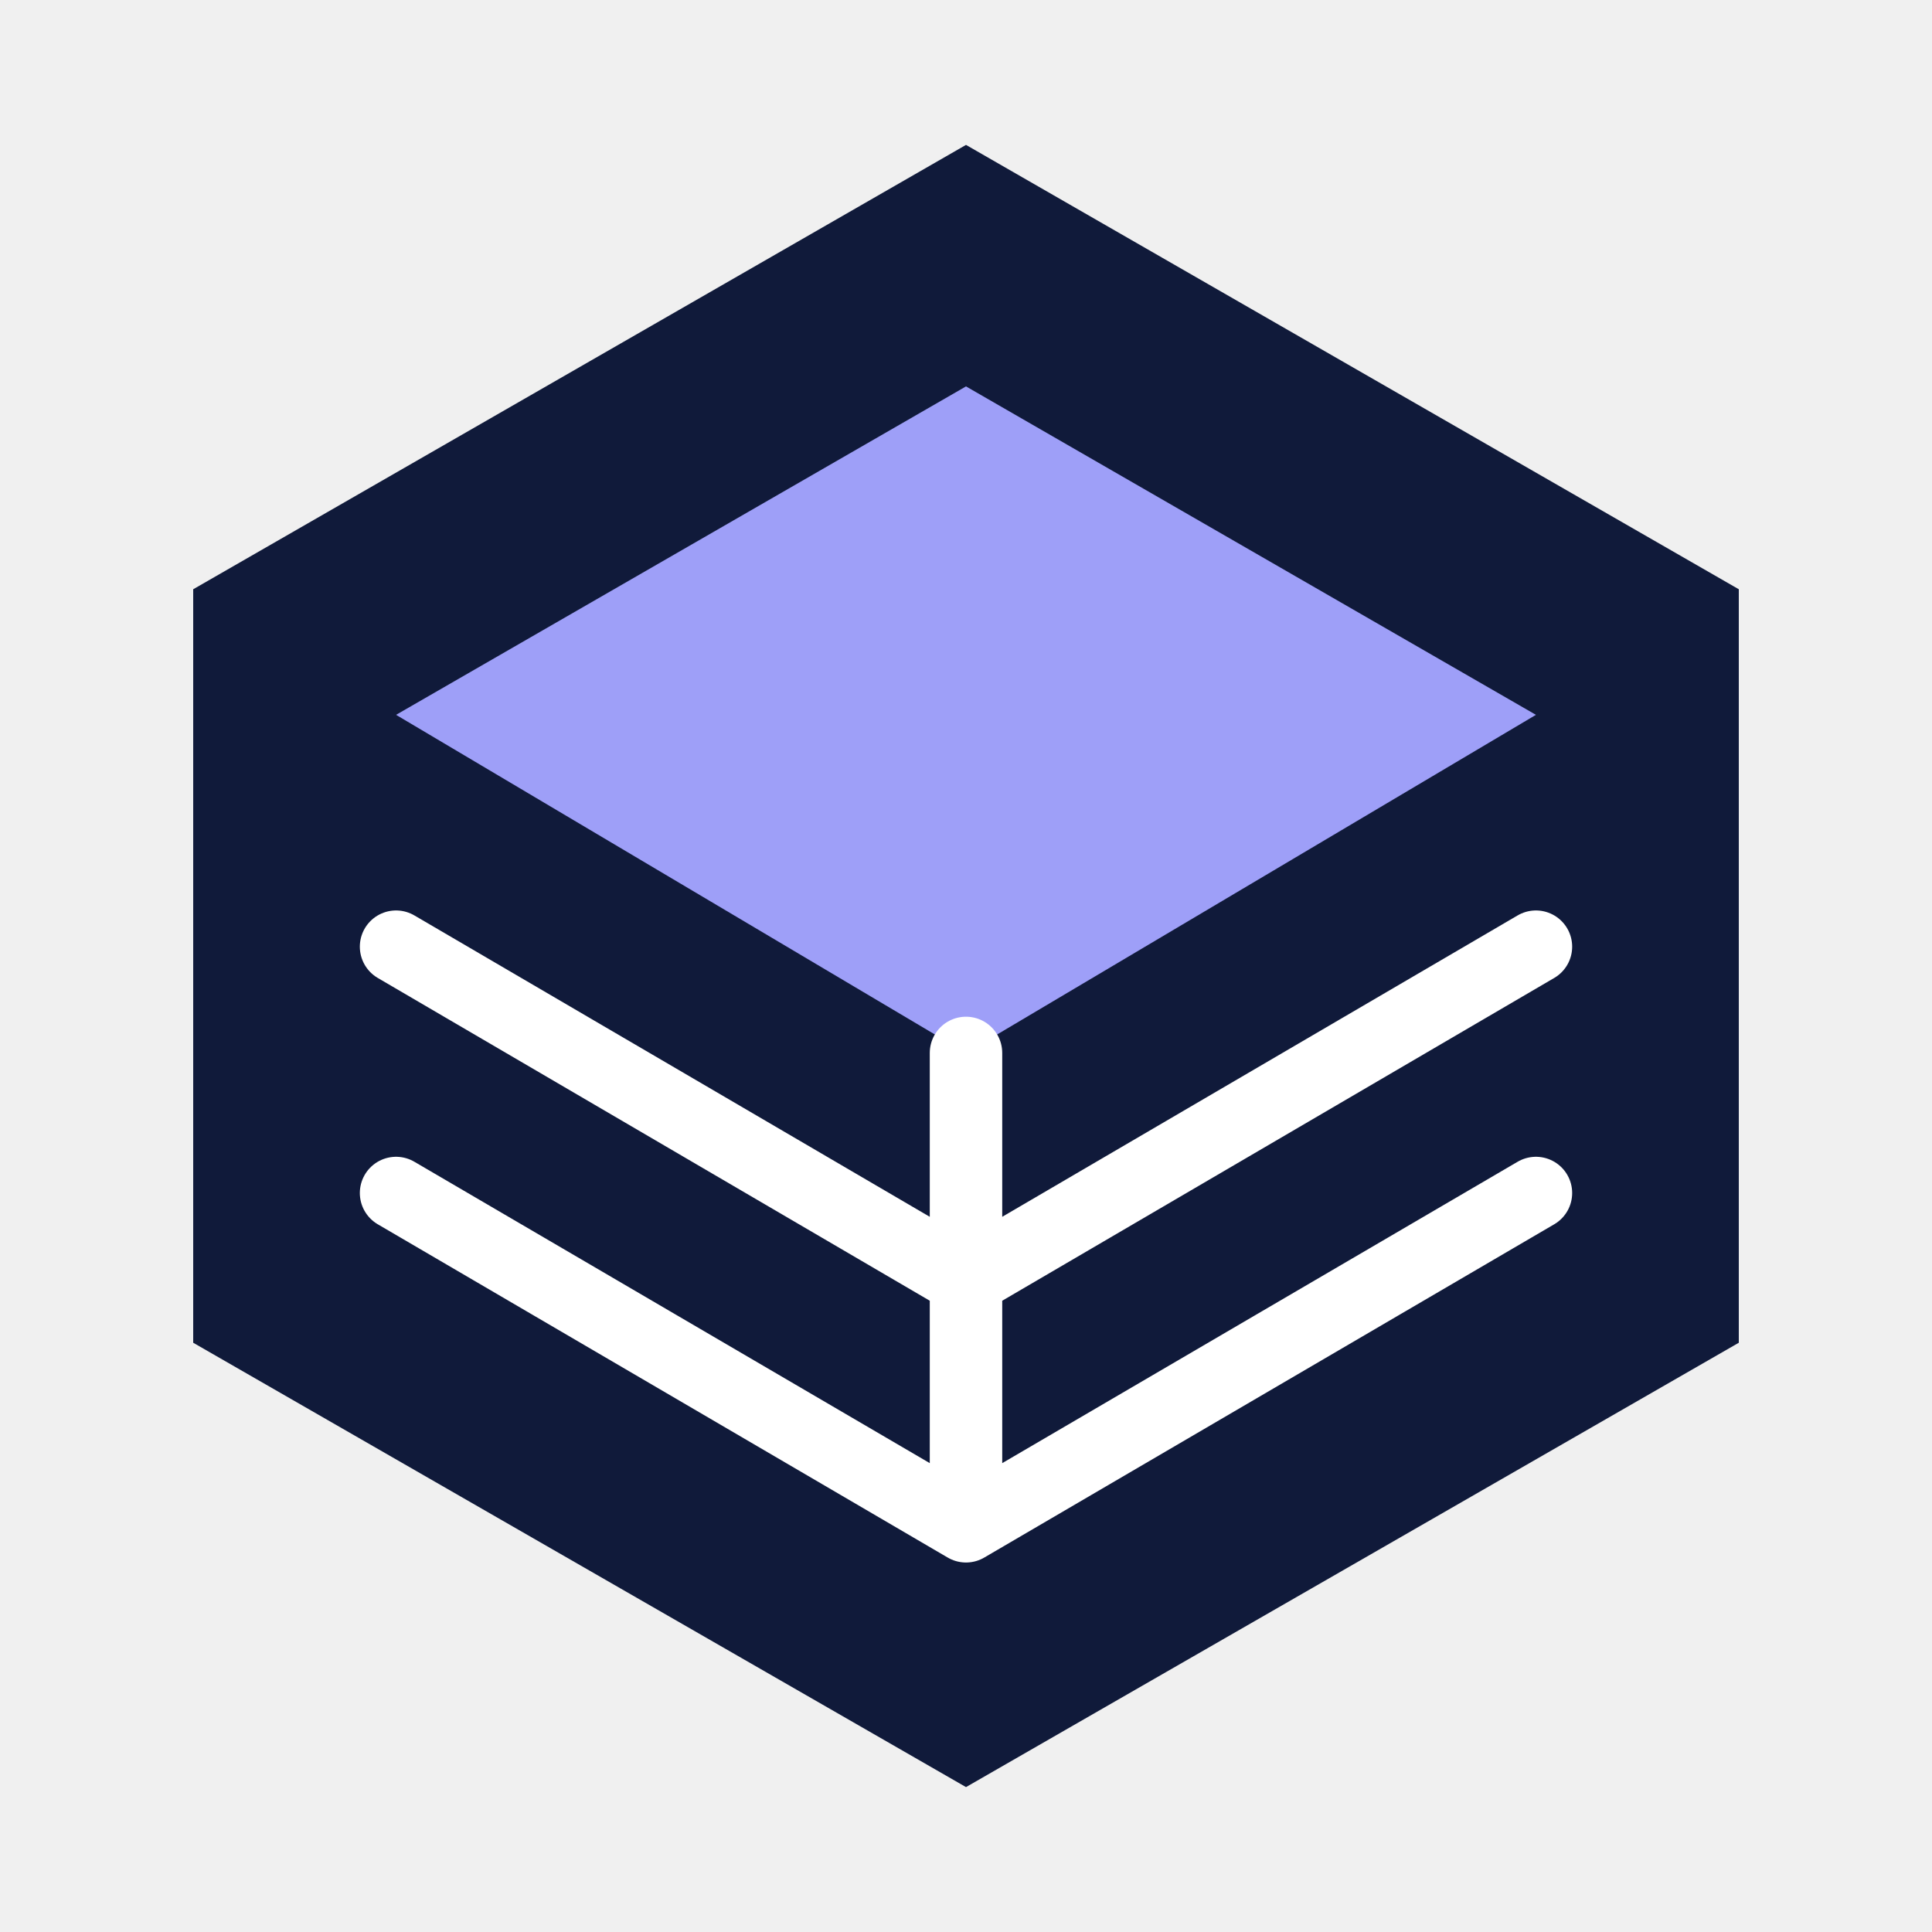
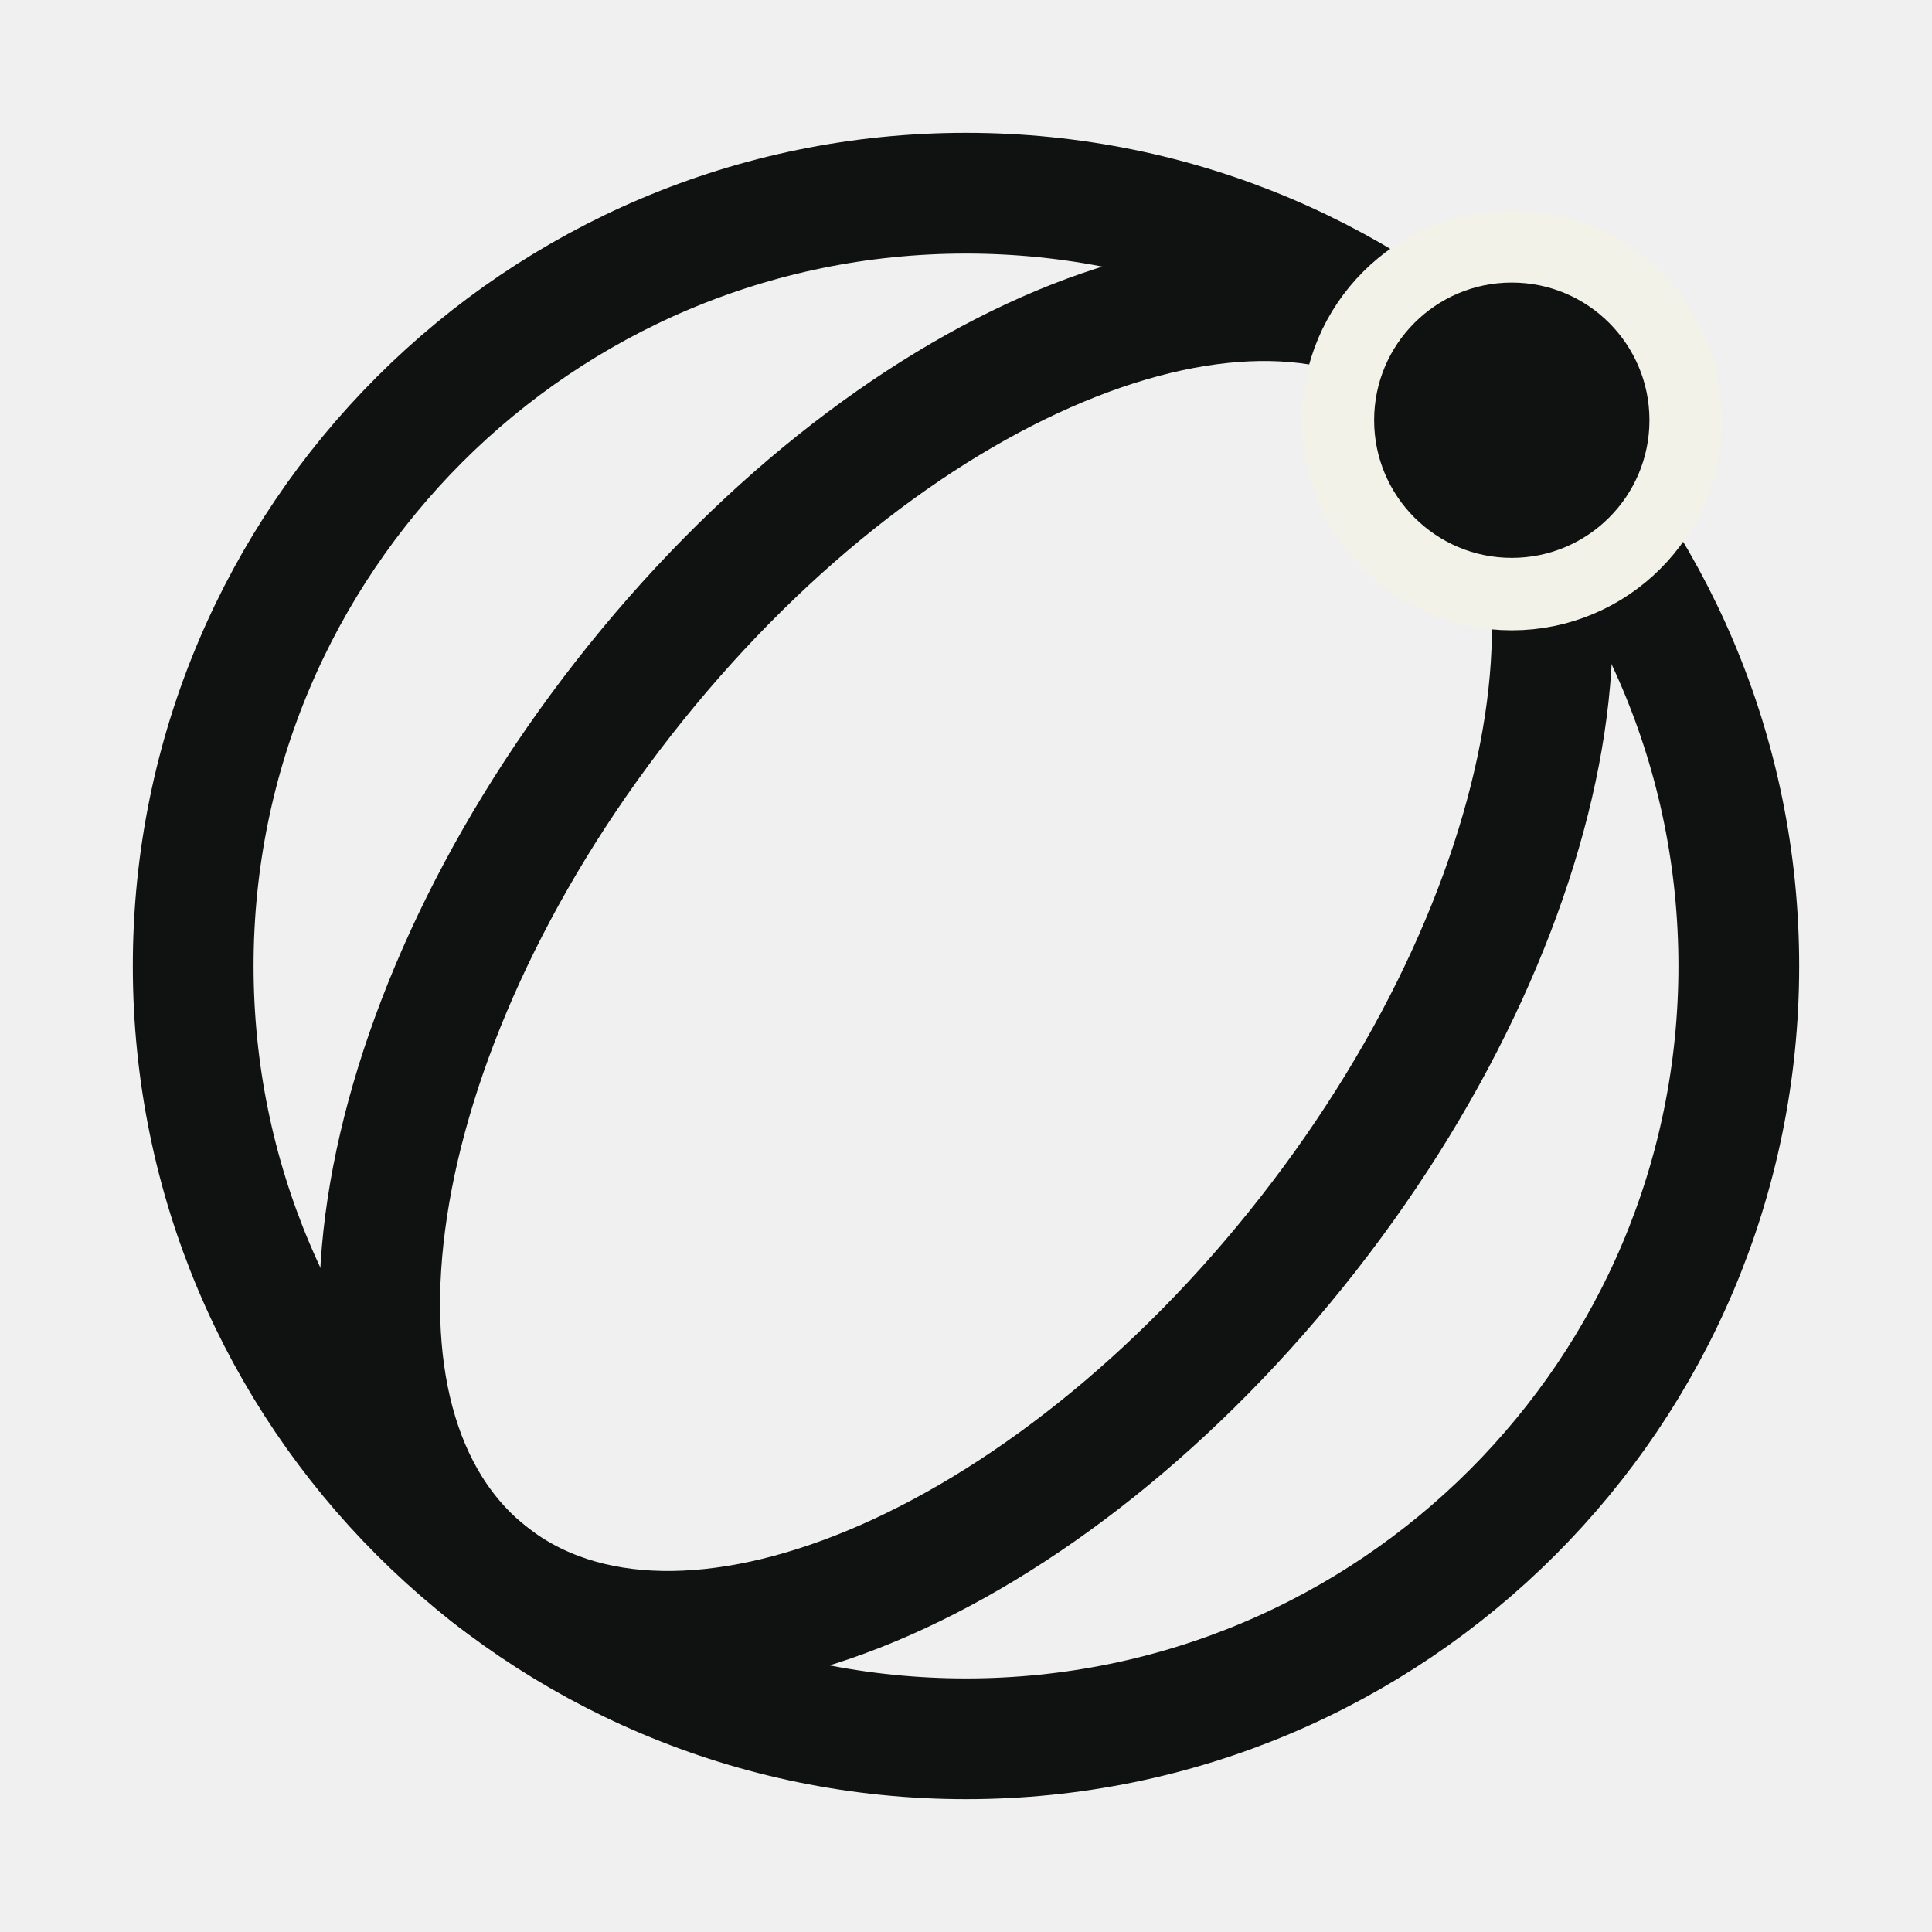
<svg xmlns="http://www.w3.org/2000/svg" width="40" height="40" viewBox="0 0 40 40">
-   <path d="M20 3 36 12.2v15.6L20 37 4 27.8V12.2L20 3Z" fill="#101a3a" />
-   <path d="m20 8 11.8 6.8-11.8 7-11.8-7L20 8Z" fill="#9e9ff8" />
-   <path d="M8.2 19.6 20 26.5l11.8-6.9M8.2 24.7 20 31.6l11.8-6.9M20 21.8v9.8" stroke="#ffffff" stroke-width="1.5" stroke-linecap="round" stroke-linejoin="round" fill="none" />
+   <defs>
+     <linearGradient id="shade">
+       <stop stop-color="#101211" />
+       <stop offset=".65" stop-color="#101211" stop-opacity=".87" />
+       <stop offset="1" stop-color="#101211" stop-opacity="0" />
+     </linearGradient>
+   </defs>
+   <circle cx="20" cy="20" r="16" stroke="#101211" stroke-width="2.5" fill="none" />
+   <ellipse cx="20" cy="20" rx="9" ry="16" transform="rotate(38 20 20)" stroke="#101211" stroke-width="2.5" fill="none" />
+   <circle cx="31.3" cy="8.7" r="3.6" fill="#101211" stroke="#f2f2e9" stroke-width="1.5" />
</svg>
